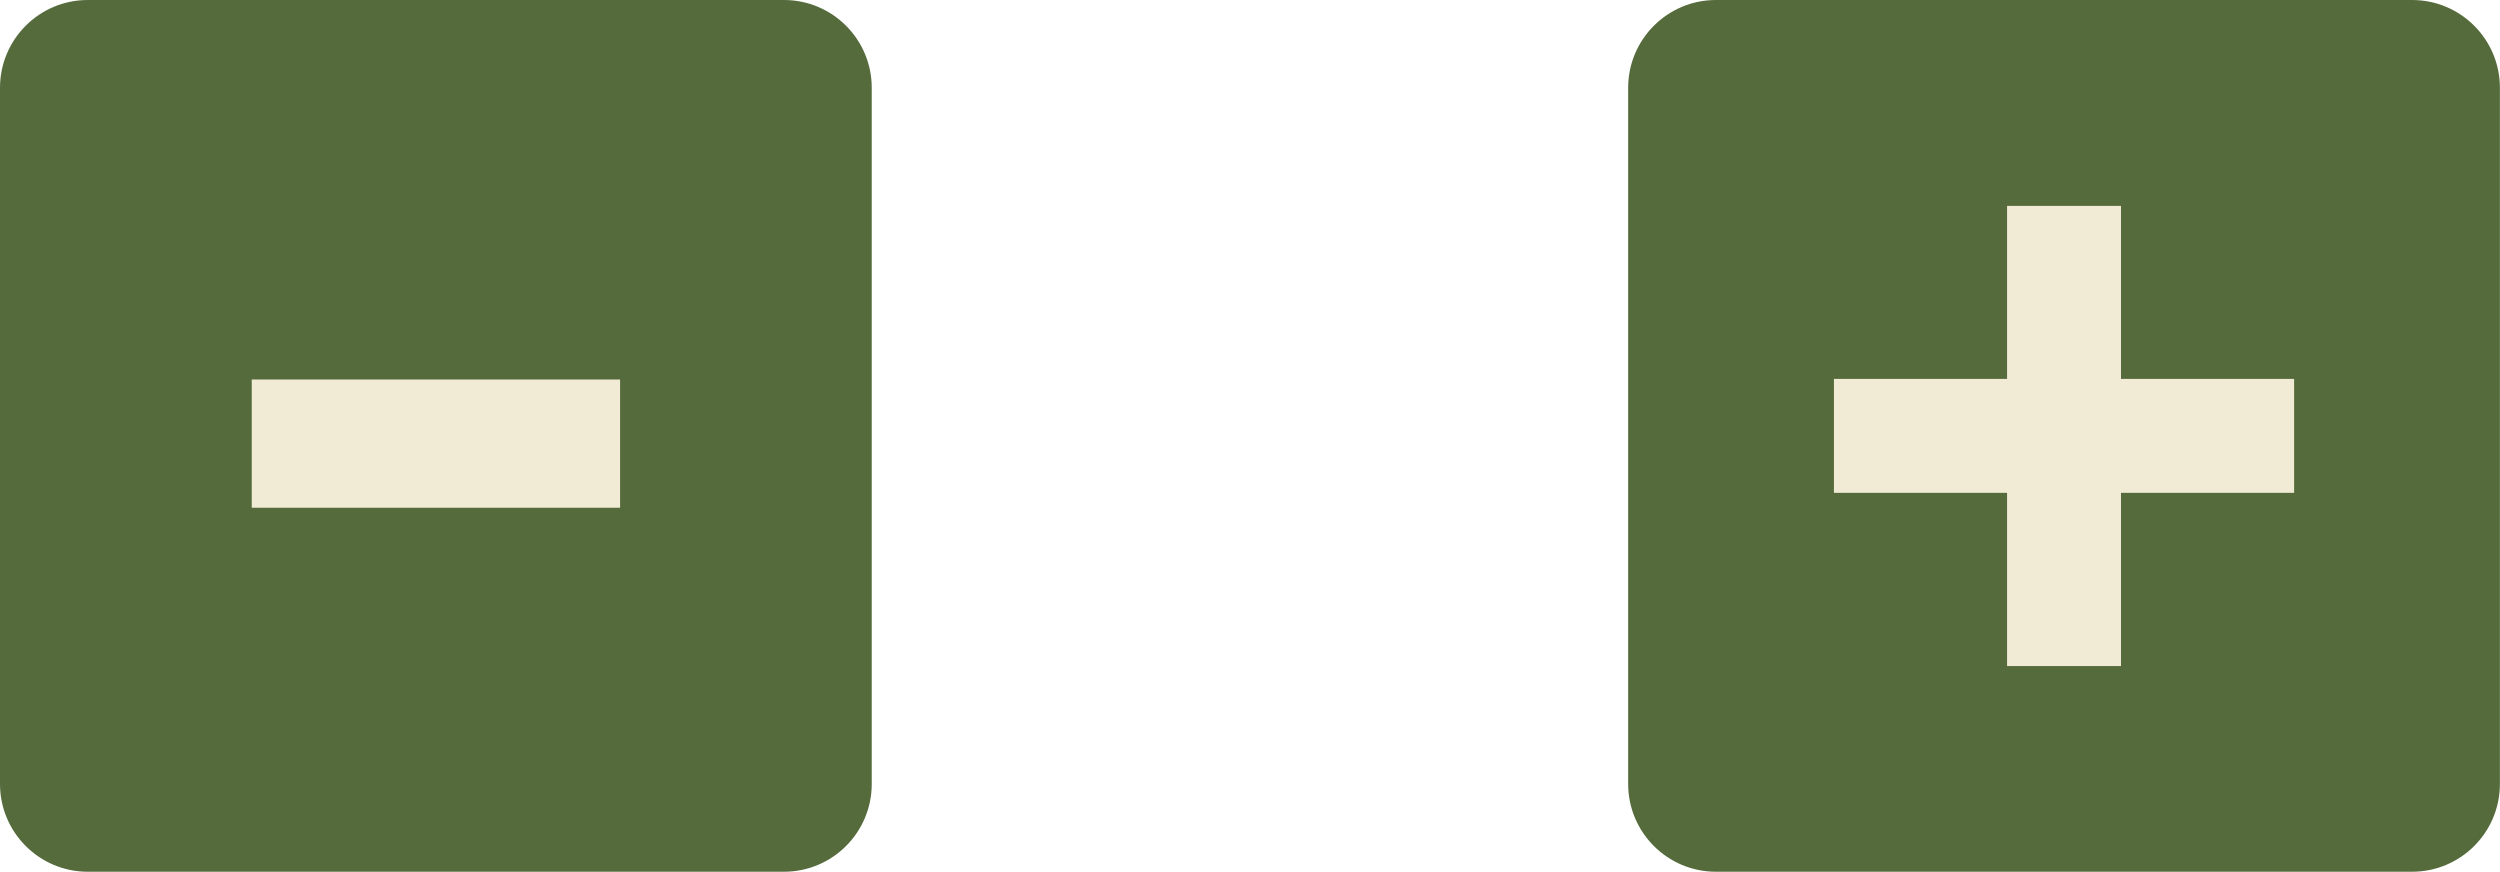
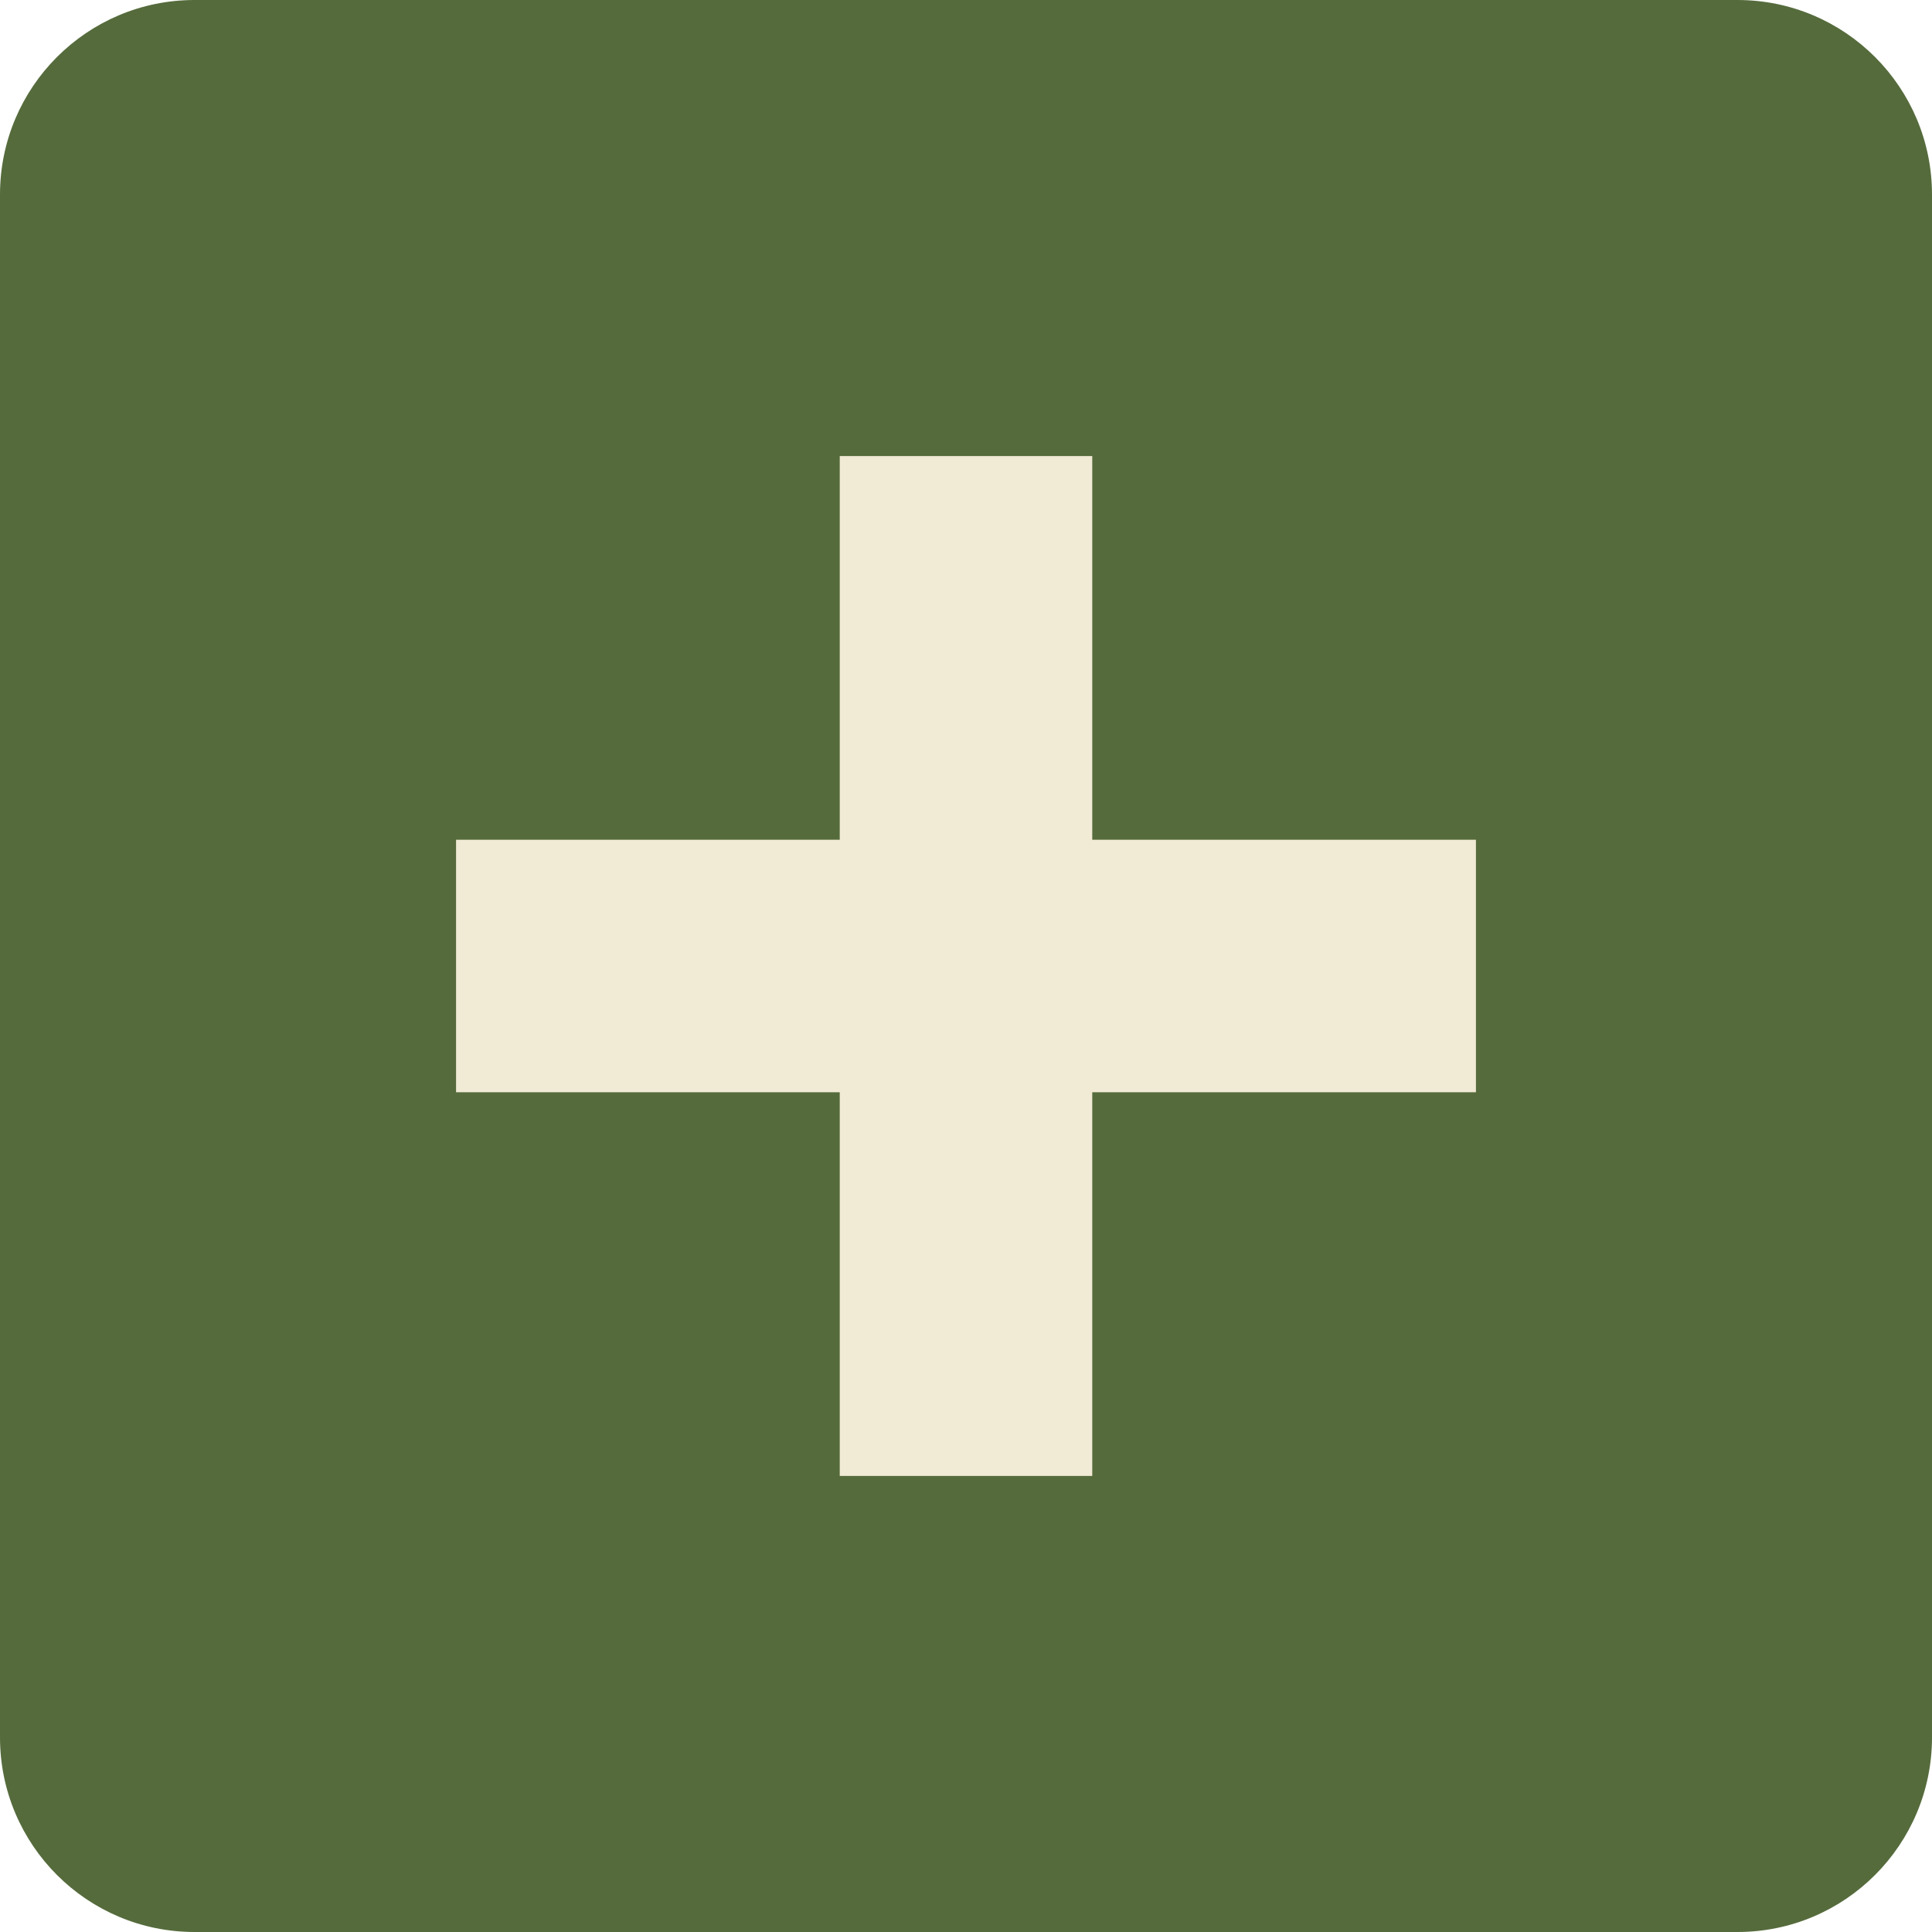
- <svg xmlns="http://www.w3.org/2000/svg" id="Lag_1" data-name="Lag 1" viewBox="0 0 253.43 88.37">
+ <svg xmlns="http://www.w3.org/2000/svg" id="Lag_2" data-name="Lag 2" viewBox="0 0 88.37 88.37">
  <defs>
    <style>
      .cls-1 {
        fill: #f1ead5;
      }

      .cls-2 {
        fill: #556b3c;
      }
    </style>
  </defs>
-   <g>
-     <rect class="cls-2" width="88.37" height="88.37" rx="8.9" ry="8.9" />
-     <rect class="cls-1" x="25.52" y="38.47" width="37.34" height="13" />
-   </g>
-   <g>
-     <rect class="cls-2" x="165.05" width="88.37" height="88.37" rx="8.9" ry="8.9" />
-     <rect class="cls-1" x="185.91" y="38.41" width="46.65" height="11.55" />
-     <rect class="cls-1" x="185.91" y="38.41" width="46.65" height="11.55" transform="translate(165.05 253.43) rotate(-90)" />
+   <g id="Lag_1-2" data-name="Lag 1">
+     <g>
+       <rect class="cls-2" width="88.37" height="88.37" rx="8.9" ry="8.9" />
+       <rect class="cls-1" x="20.86" y="38.41" width="46.65" height="11.55" />
+       <rect class="cls-1" x="20.86" y="38.41" width="46.65" height="11.55" transform="translate(0 88.37) rotate(-90)" />
+     </g>
  </g>
</svg>
